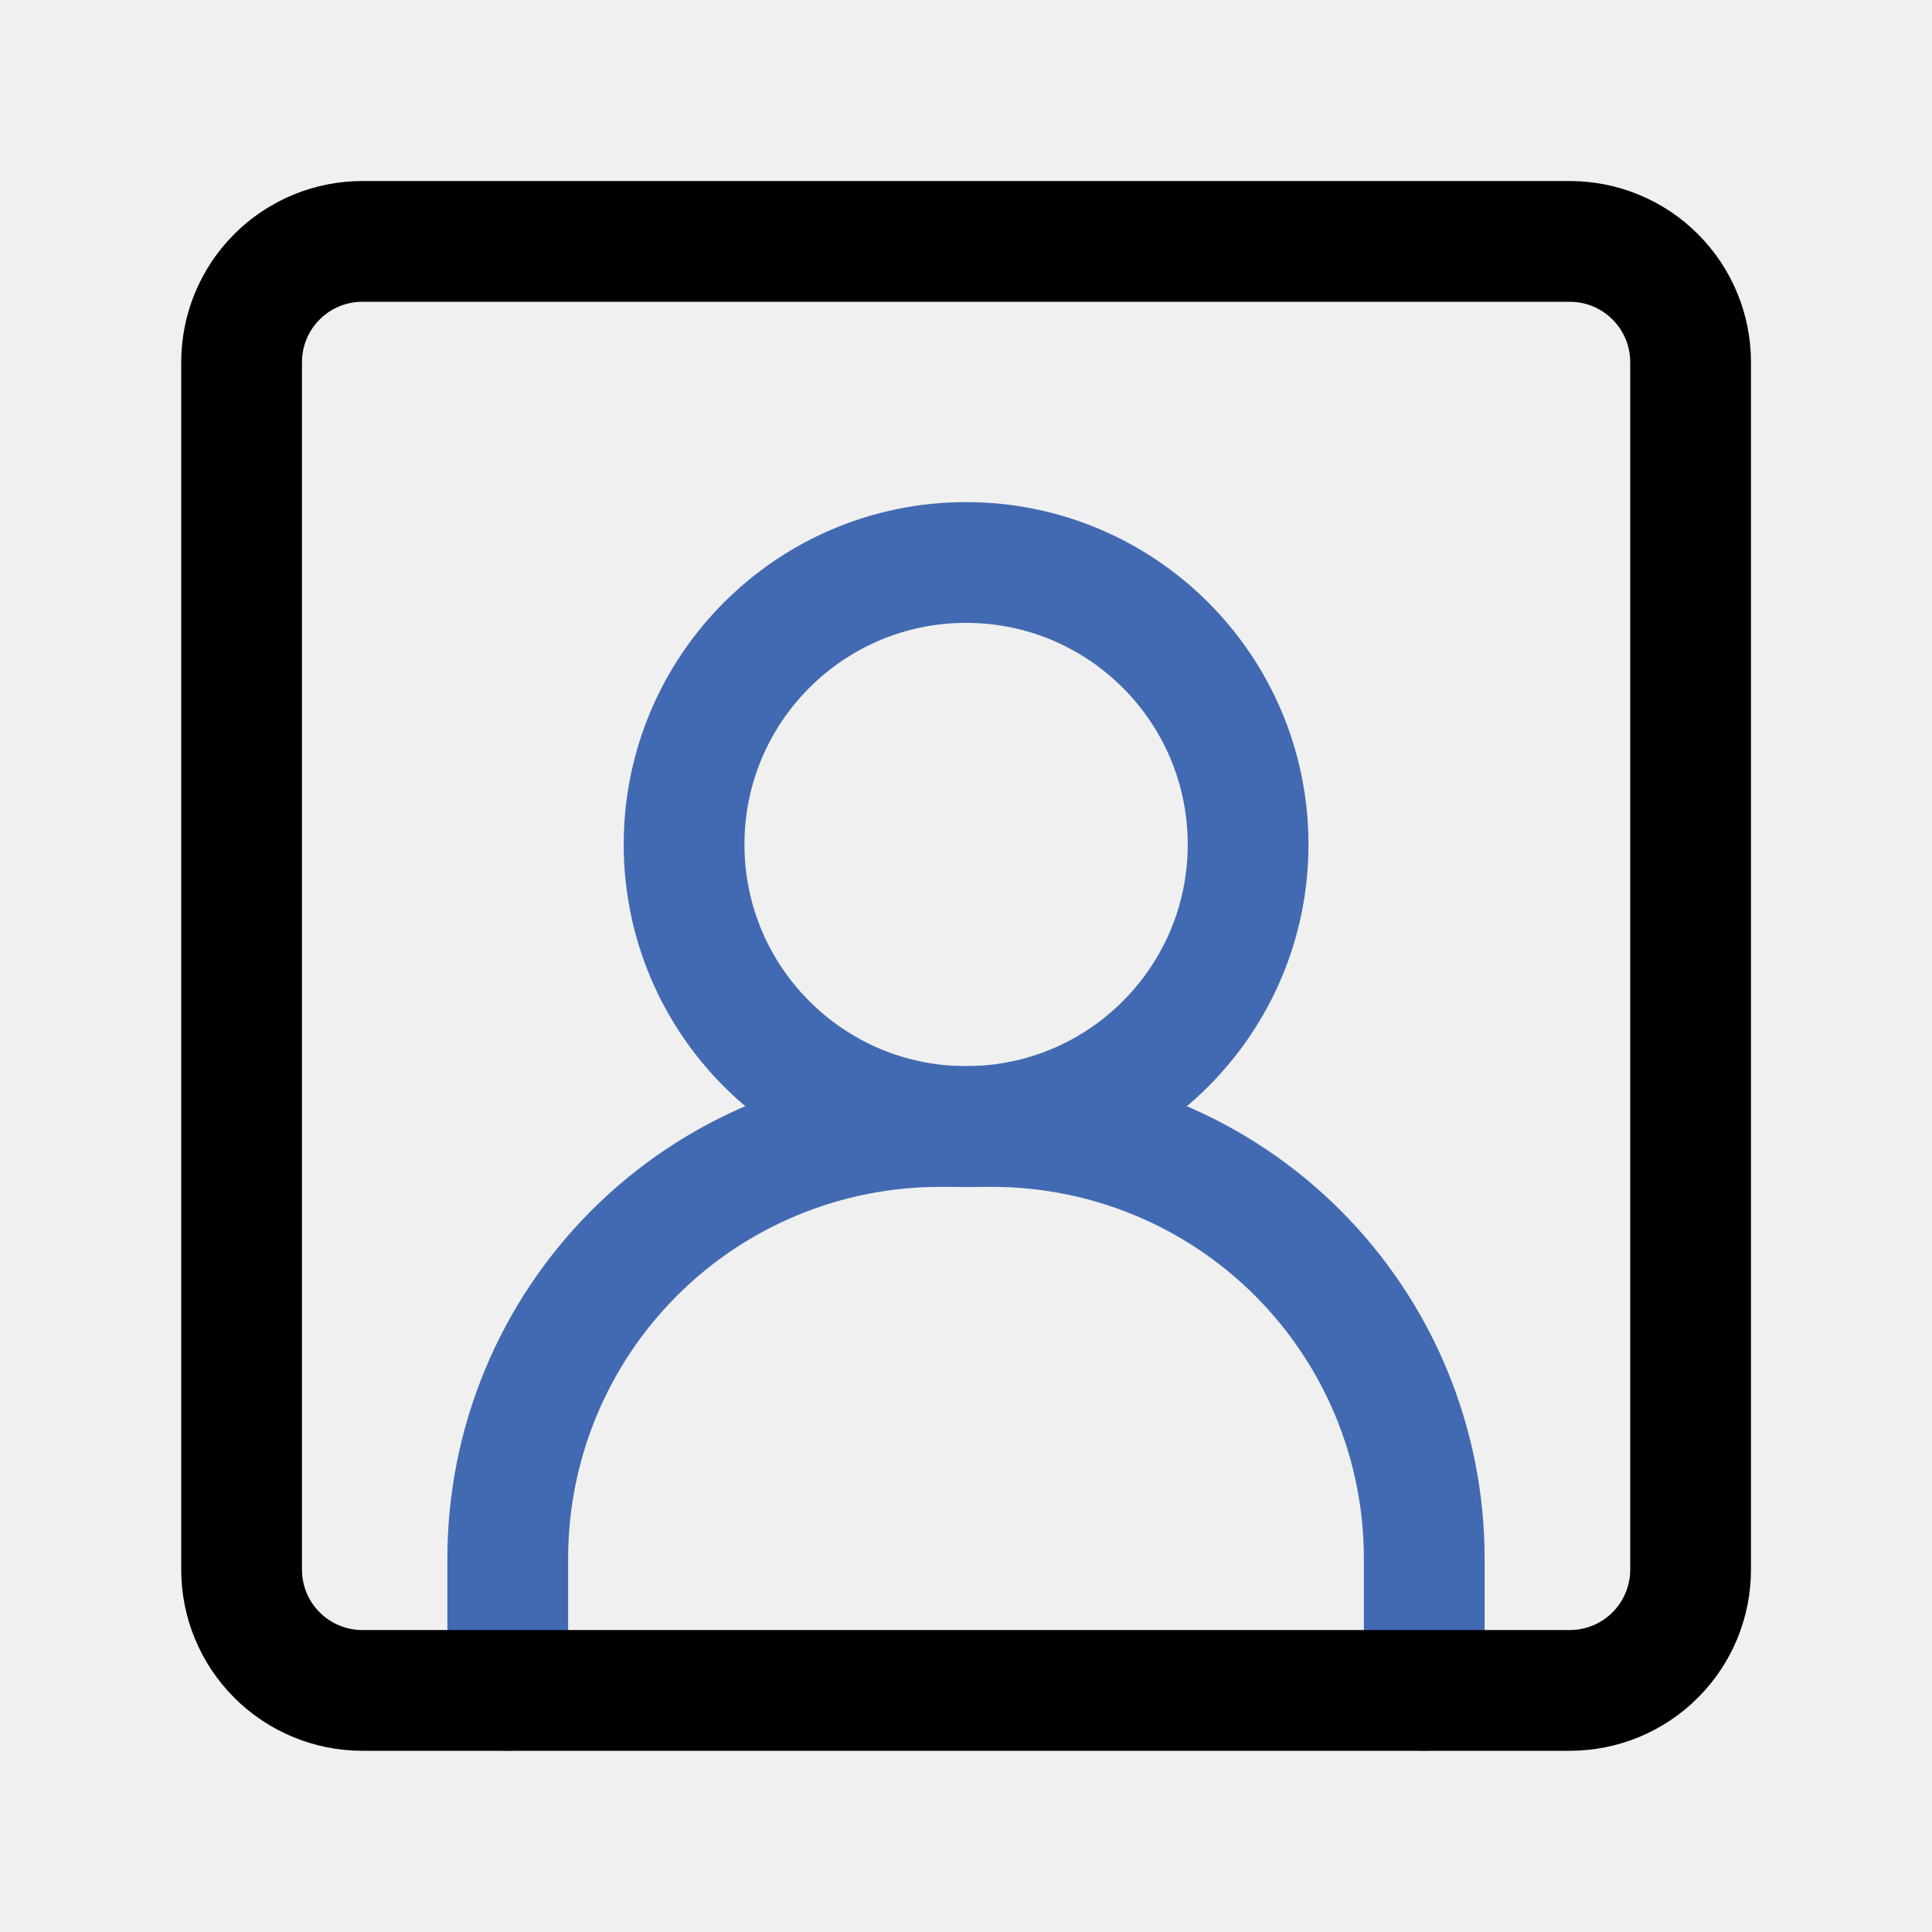
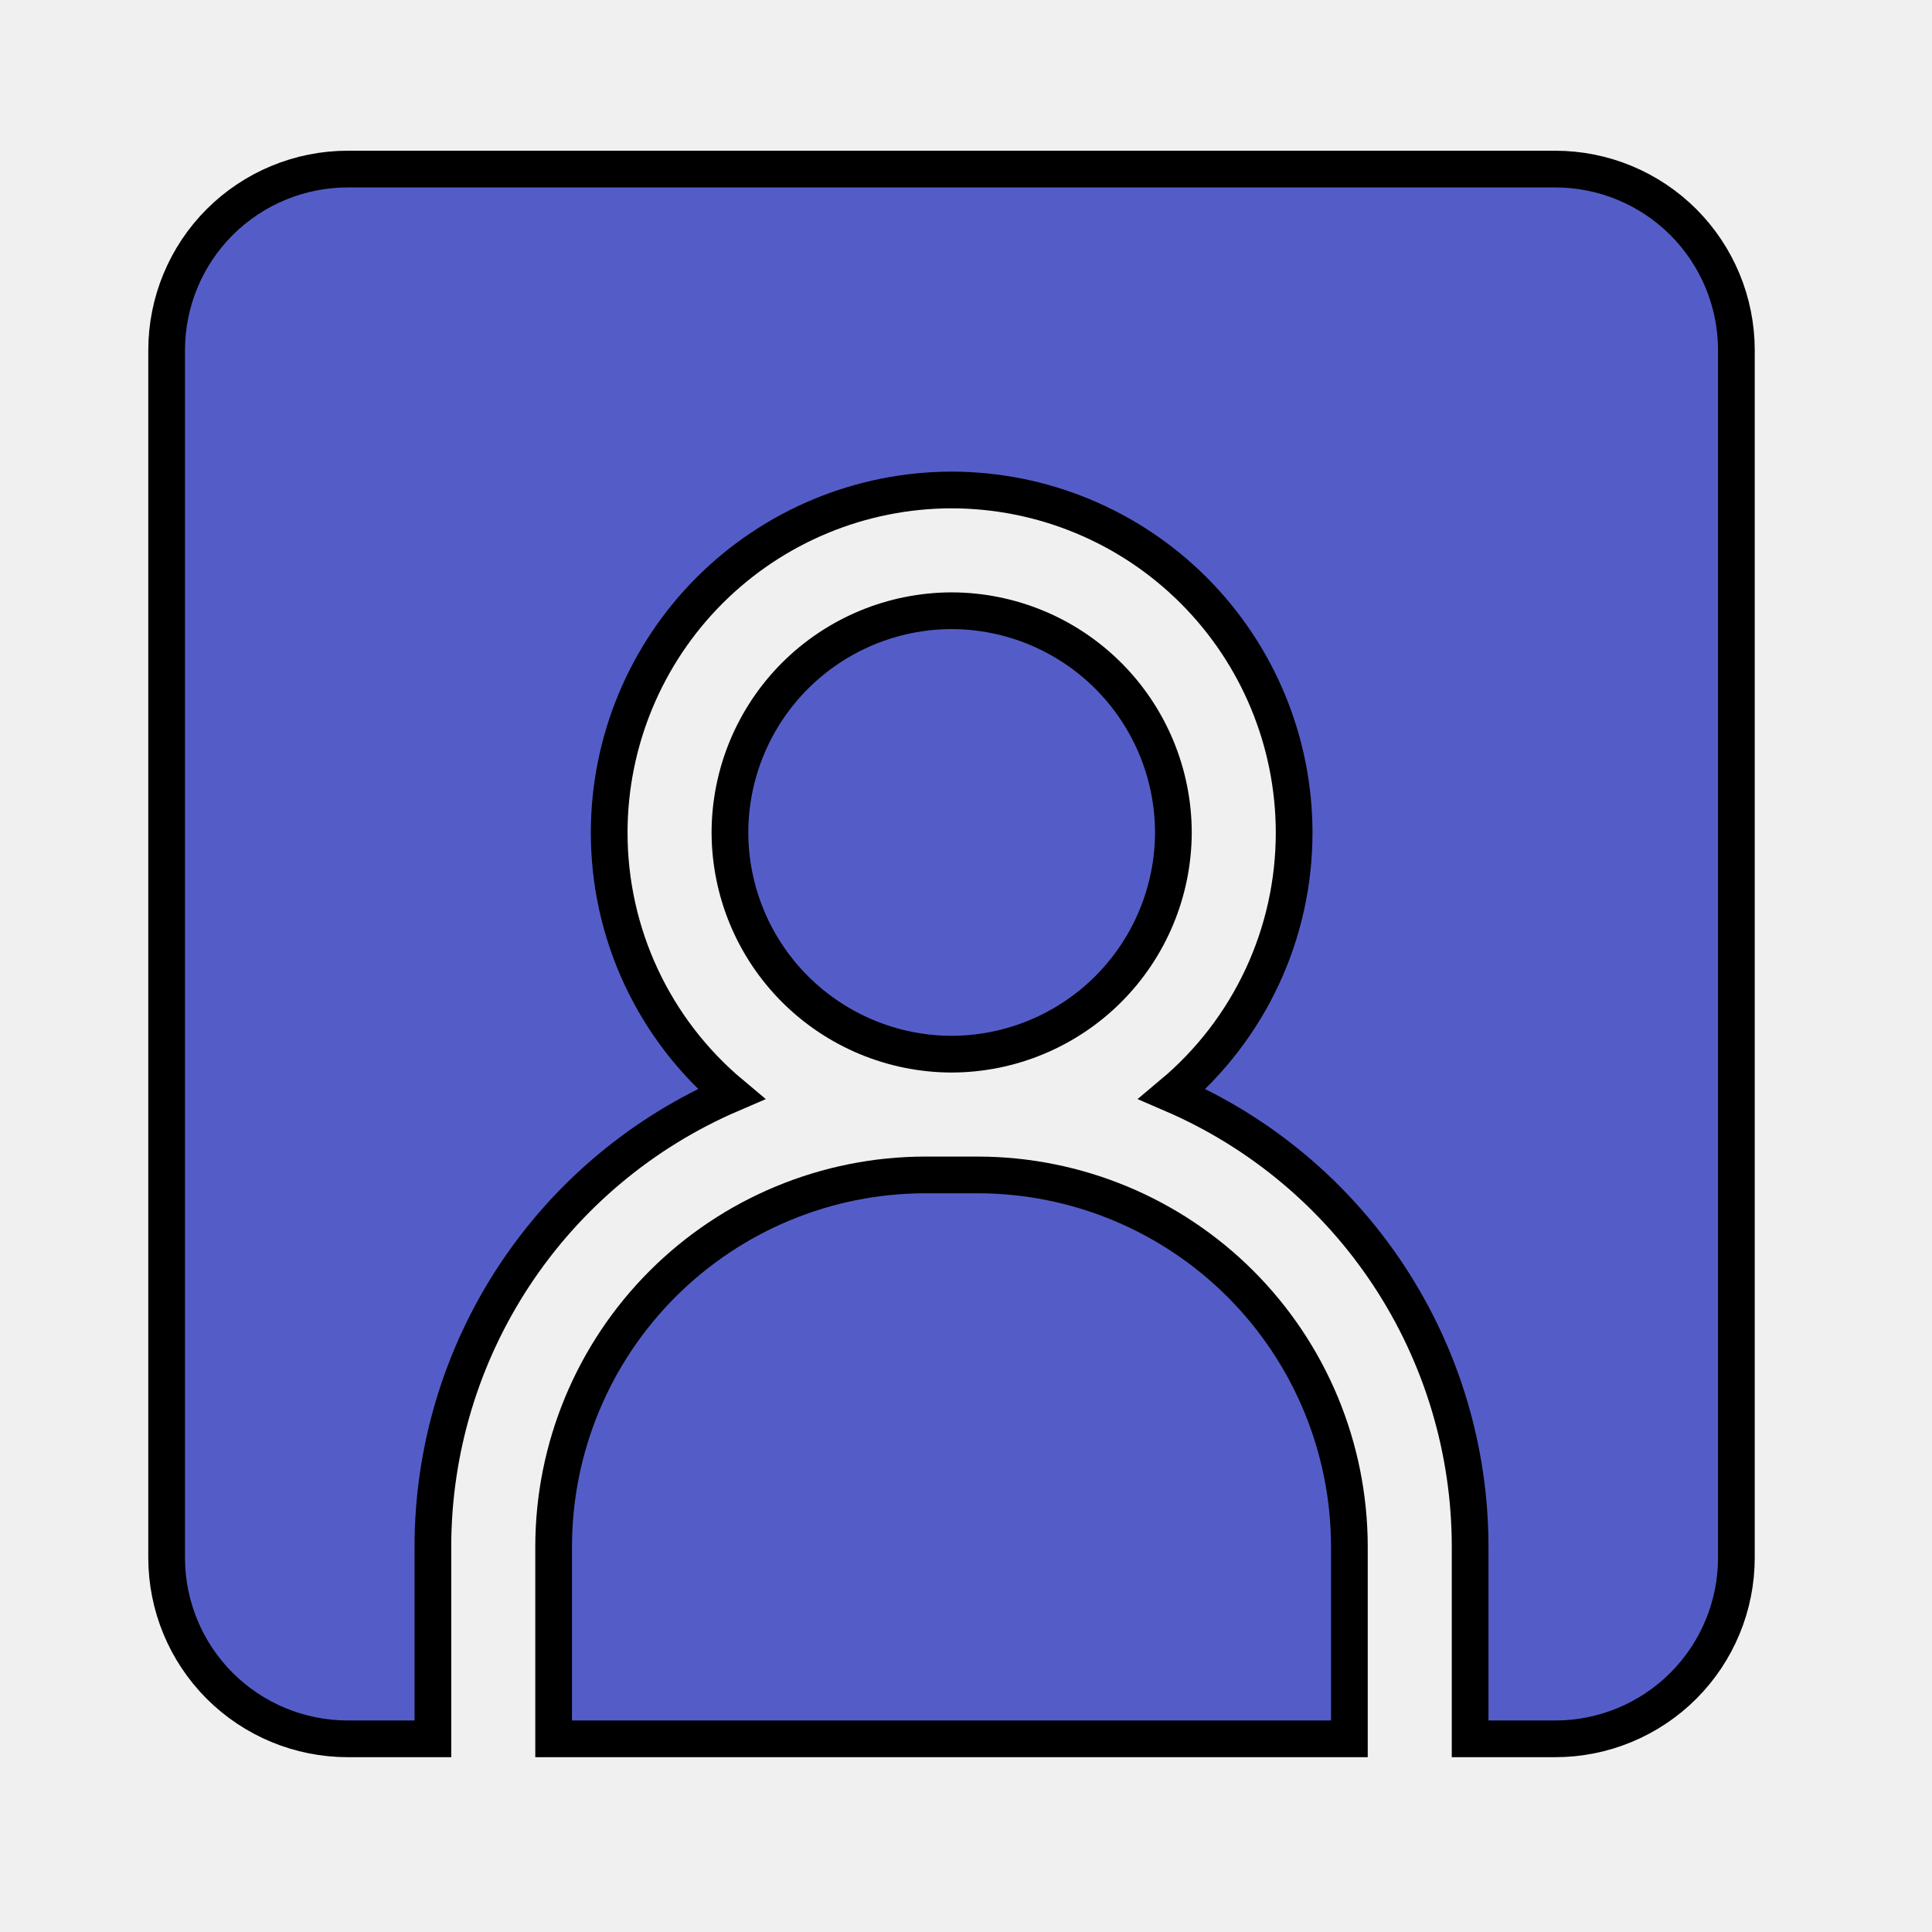
- <svg xmlns="http://www.w3.org/2000/svg" width="800px" height="800px" viewBox="0 0 64 64" fill="none">
-   <g clip-path="url(#clip0_14_1955)">
-     <path d="M47.18 55.997V51.627C47.18 49.748 46.81 47.887 46.091 46.151C45.372 44.414 44.318 42.837 42.989 41.508C41.66 40.179 40.083 39.125 38.346 38.406C36.61 37.687 34.749 37.317 32.87 37.317H31.13C29.251 37.317 27.39 37.687 25.654 38.406C23.917 39.125 22.34 40.179 21.011 41.508C19.682 42.837 18.628 44.414 17.909 46.151C17.19 47.887 16.82 49.748 16.82 51.627V55.997" stroke="#426AB2" stroke-width="4" stroke-linecap="round" stroke-linejoin="round" />
-     <path d="M32.003 37.317C37.162 37.317 41.345 33.134 41.345 27.975C41.345 22.816 37.162 18.633 32.003 18.633C26.844 18.633 22.661 22.816 22.661 27.975C22.661 33.134 26.844 37.317 32.003 37.317Z" stroke="#426AB2" stroke-width="4" stroke-linecap="round" stroke-linejoin="round" />
-     <path d="M52.003 7.997H12.003C10.942 7.997 9.925 8.418 9.175 9.169C8.424 9.919 8.003 10.936 8.003 11.997V51.997C8.003 53.058 8.424 54.075 9.175 54.825C9.925 55.576 10.942 55.997 12.003 55.997H52.003C53.064 55.997 54.081 55.576 54.831 54.825C55.582 54.075 56.003 53.058 56.003 51.997V11.997C56.003 10.936 55.582 9.919 54.831 9.169C54.081 8.418 53.064 7.997 52.003 7.997V7.997Z" stroke="#000000" stroke-width="4" stroke-linecap="round" stroke-linejoin="round" />
+ <svg xmlns="http://www.w3.org/2000/svg" width="800px" height="800px" viewBox="0 0 64 64" fill="none" stroke="#000000" stroke-width="1.216">
+   <g id="SVGRepo_bgCarrier" stroke-width="0" />
+   <g id="SVGRepo_tracerCarrier" stroke-linecap="round" stroke-linejoin="round" />
+   <g id="SVGRepo_iconCarrier">
+     <path d="M38.87 27.571C38.865 25.624 38.088 23.759 36.711 22.383C35.333 21.007 33.467 20.234 31.52 20.231C29.575 20.236 27.711 21.011 26.335 22.386C24.96 23.762 24.185 25.626 24.18 27.571C24.183 29.518 24.956 31.384 26.332 32.762C27.708 34.139 29.573 34.916 31.52 34.921C33.468 34.918 35.336 34.142 36.714 32.765C38.091 31.387 38.867 29.519 38.87 27.571Z" fill="#545dc7" />
+     <path d="M32.39 38.921H30.65C27.386 38.924 24.257 40.222 21.949 42.53C19.641 44.838 18.343 47.967 18.34 51.231V57.601H44.7V51.231C44.697 47.967 43.399 44.838 41.091 42.53C38.783 40.222 35.654 38.924 32.39 38.921Z" fill="#545dc7" />
+     <path d="M51.52 5.601H11.52C9.929 5.601 8.403 6.233 7.277 7.358C6.152 8.484 5.52 10.01 5.52 11.601V51.601C5.52 53.192 6.152 54.718 7.277 55.844C8.403 56.969 9.929 57.601 11.52 57.601H14.34V51.231C14.342 48.04 15.28 44.92 17.035 42.257C18.791 39.593 21.289 37.501 24.22 36.241C22.953 35.18 21.934 33.853 21.236 32.355C20.538 30.857 20.178 29.224 20.18 27.571C20.184 24.565 21.381 21.683 23.506 19.557C25.632 17.432 28.514 16.235 31.52 16.231C34.528 16.233 37.412 17.428 39.539 19.554C41.667 21.68 42.865 24.563 42.87 27.571C42.872 29.224 42.512 30.857 41.814 32.355C41.116 33.853 40.097 35.18 38.83 36.241C41.759 37.503 44.254 39.596 46.008 42.259C47.762 44.923 48.698 48.042 48.7 51.231V57.601H51.52C53.111 57.601 54.637 56.969 55.763 55.844C56.888 54.718 57.52 53.192 57.52 51.601V11.601C57.52 10.01 56.888 8.484 55.763 7.358C54.637 6.233 53.111 5.601 51.52 5.601Z" fill="#545dc7" />
  </g>
-   <defs>
-     <clipPath id="clip0_14_1955">
-       <rect width="52" height="52" fill="white" transform="translate(6 6)" />
-     </clipPath>
-   </defs>
</svg>
